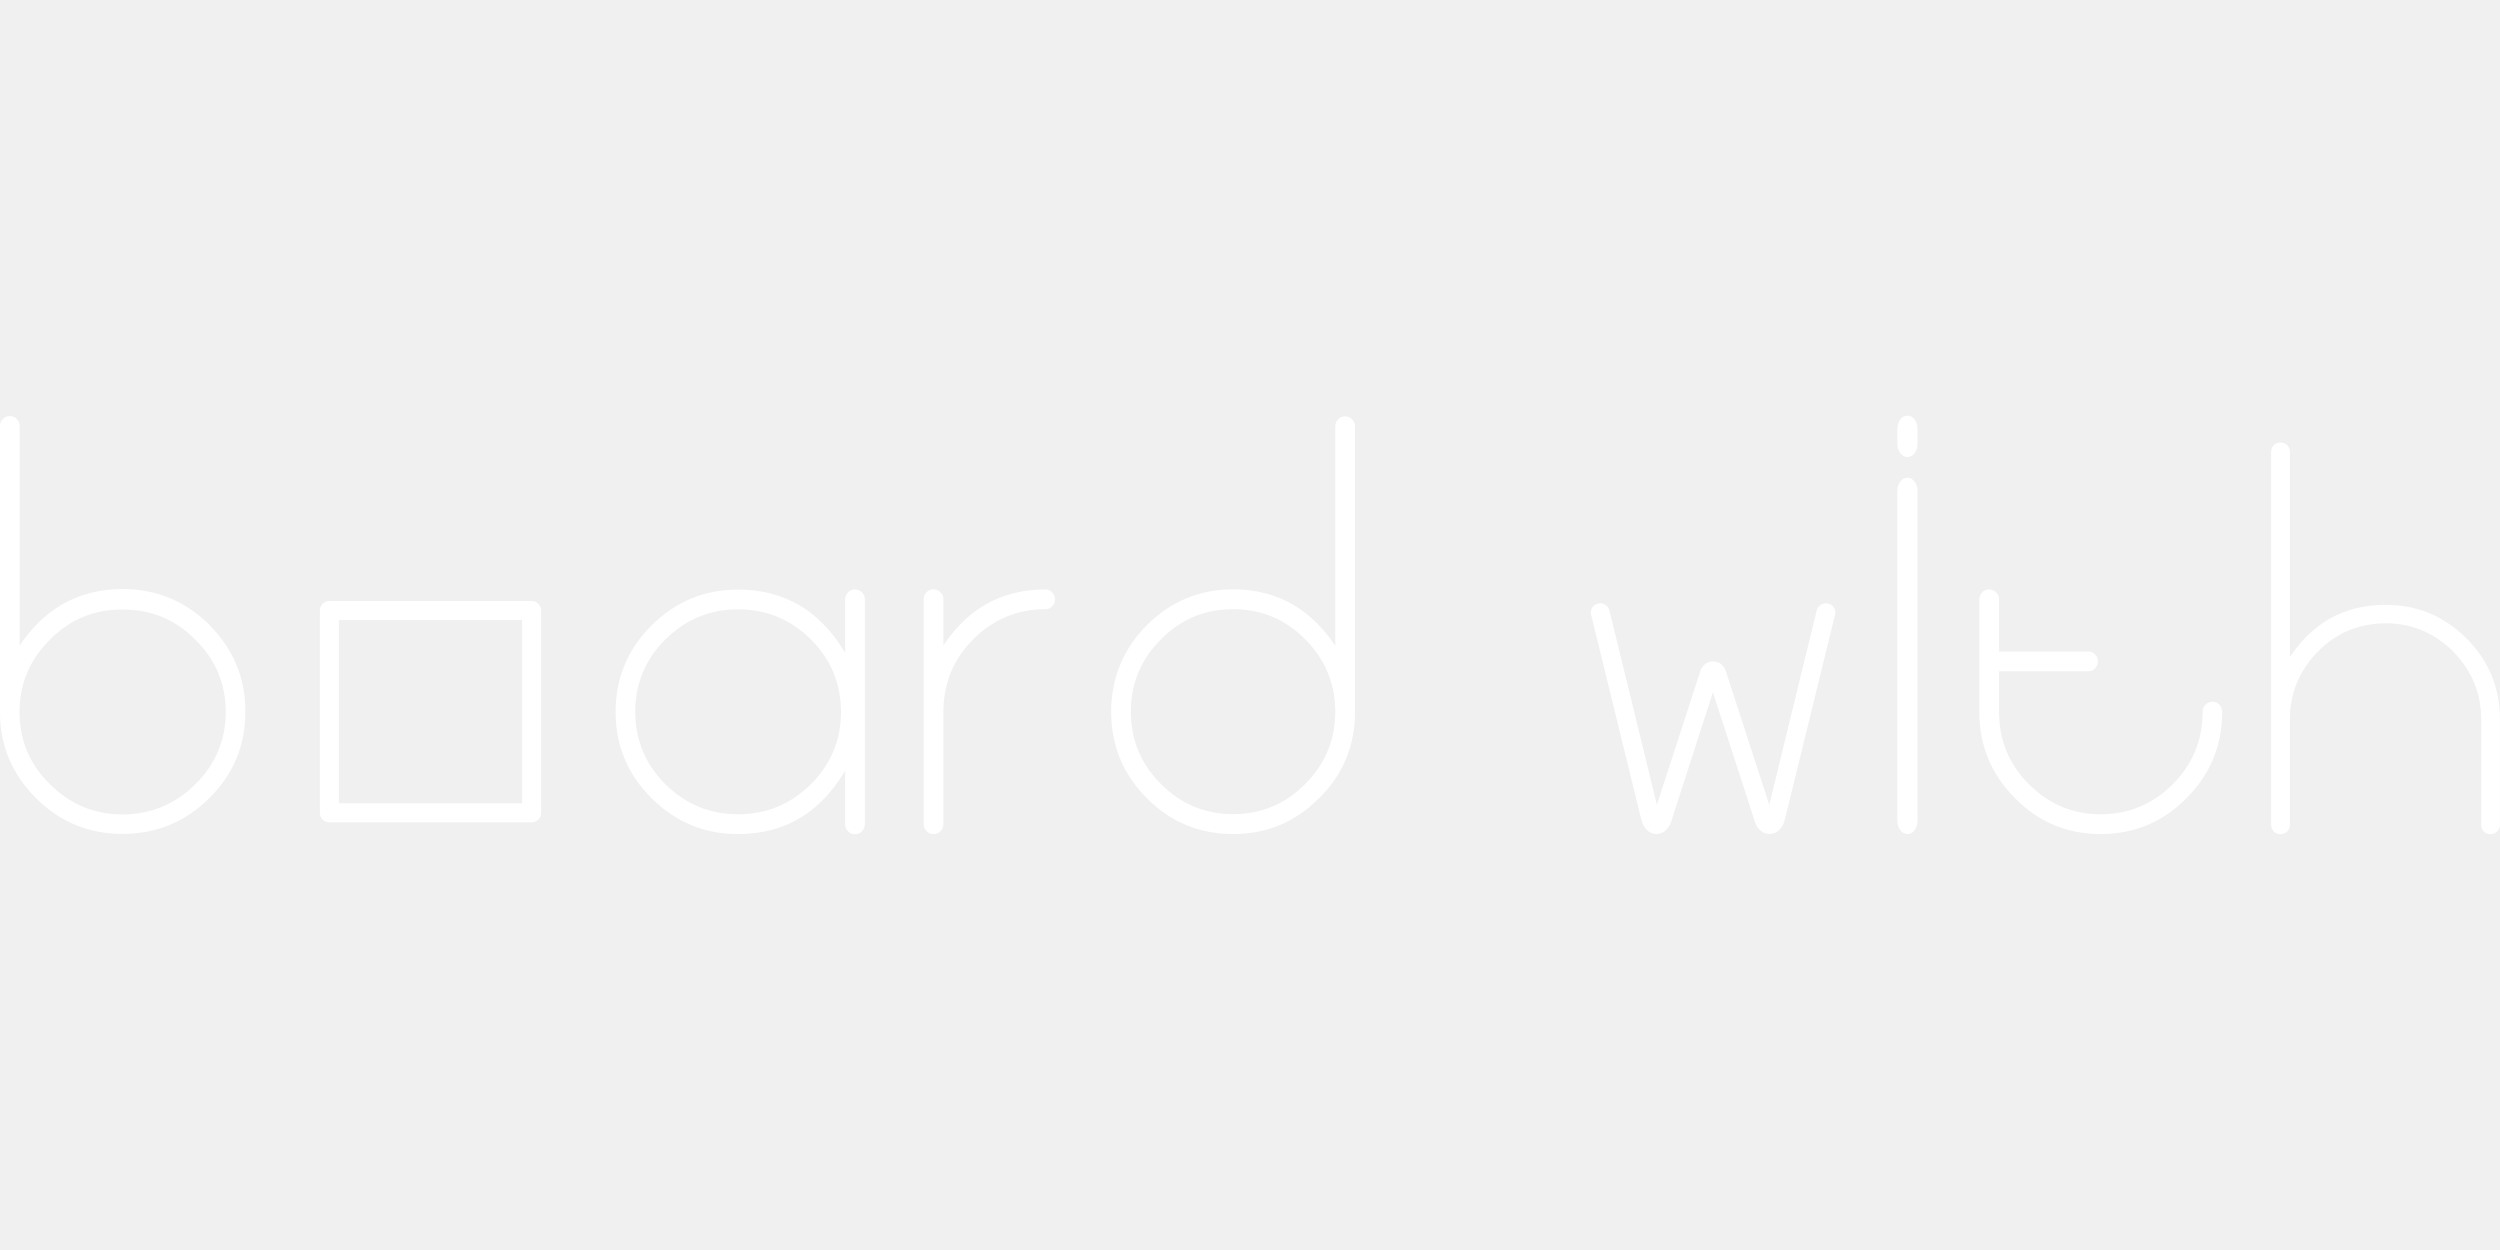
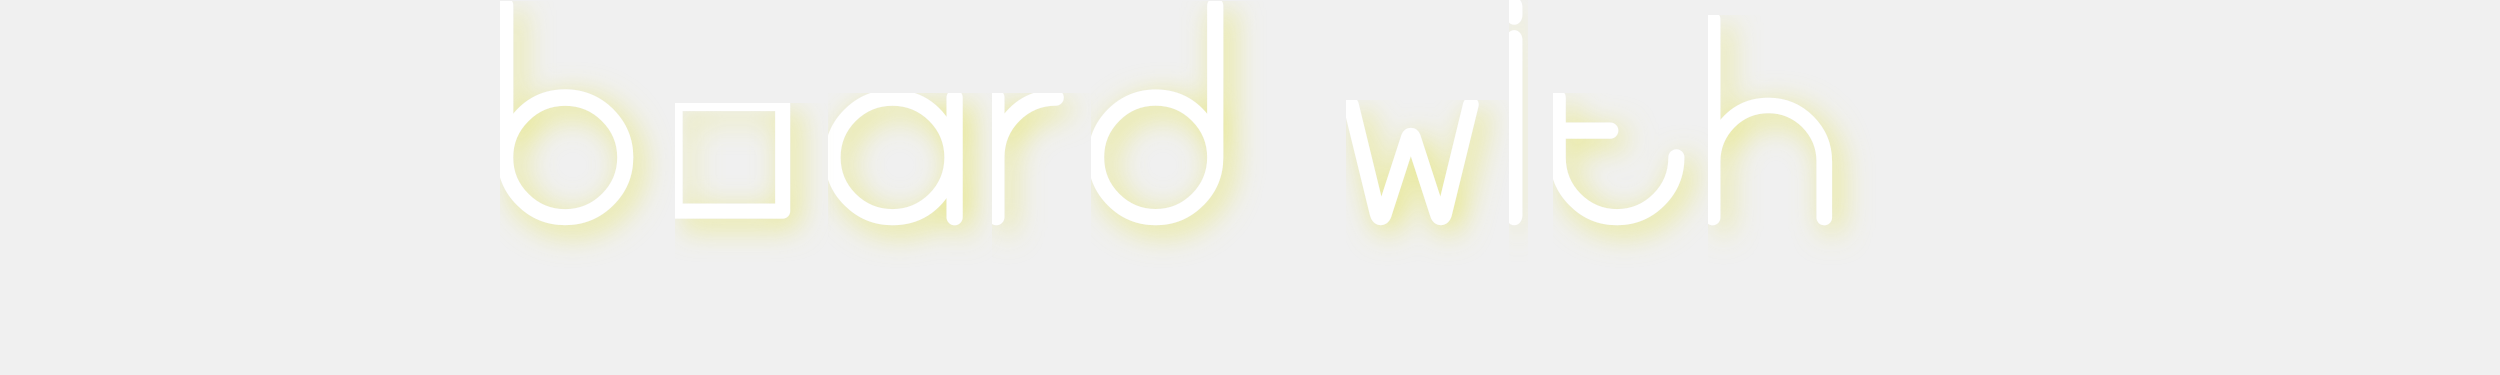
- <svg xmlns="http://www.w3.org/2000/svg" id="_레이어_2" data-name="레이어 2" width="200" height="100" viewBox="0 0 177.24 29.67">
+ <svg xmlns="http://www.w3.org/2000/svg" id="_레이어_2" data-name="레이어 2" width="200" height="30" viewBox="0 0 200 50">
  <defs>
    <style>
         .cls-1 {
        fill: #fff;
-         stroke-width: .25px;
+         stroke-width: 1px;
      }

      .cls-1, .cls-2 {
-         stroke: #fff;
+         stroke: white;
        stroke-linejoin: round;
+         filter:url(#f1)
      }

      .cls-2 {
        fill: none;
-         stroke-width: 1.35px;
+         stroke:white;
+         stroke-width: 2px;
      }
- 
    </style>
    <filter id="f1" x="0" y="0" width="200%" height="200%">
-       <feOffset result="offOut" in="SourceGraphic" dx="2" dy="2" />
-       <feBlend in="SourceGraphic" in2="offOut" mode="normal" />
+       <feOffset result="offOut" in="SourceGraphic" dx="1" dy="1" />
+       <feColorMatrix result="matrixOut" in="offOut" type="matrix" values="0.8 0 0 0 0 0 0.8 0 0 0 0 0 0.2 0 0 0 0 0 1 0" />
+       <feGaussianBlur result="blurOut" in="matrixOut" stdDeviation="2" />
+       <feBlend in="SourceGraphic" in2="blurOut" mode="normal" />
    </filter>
  </defs>
  <g id="3" data-name=" 레이어 3">
    <path class="cls-1" d="M14.76,14.93c1.68,1.68,2.51,3.69,2.51,6.05s-.83,4.37-2.51,6.03c-1.68,1.68-3.71,2.51-6.08,2.51s-4.37-.83-6.05-2.51C.96,25.35,.12,23.32,.12,20.98V.74c0-.17,.05-.29,.17-.42s.24-.17,.42-.17c.15,0,.29,.05,.39,.17,.12,.12,.17,.24,.17,.42v15.97c1.78-2.86,4.27-4.3,7.42-4.3,2.37,0,4.39,.85,6.08,2.51h0Zm-.83,11.29c1.46-1.44,2.2-3.2,2.2-5.22s-.73-3.78-2.2-5.22c-1.44-1.46-3.2-2.17-5.25-2.17s-3.78,.71-5.22,2.17c-1.46,1.44-2.2,3.17-2.2,5.22s.73,3.78,2.2,5.22c1.44,1.44,3.2,2.17,5.22,2.17s3.81-.73,5.25-2.17Z" />
    <path class="cls-1" d="M61.02,12.61c.12,.12,.17,.24,.17,.42v15.92c0,.17-.05,.29-.17,.42s-.24,.17-.42,.17c-.15,0-.29-.05-.39-.17-.12-.12-.17-.24-.17-.42v-4.25c-1.76,3.22-4.32,4.83-7.71,4.83-2.37,0-4.37-.83-6.05-2.51-1.68-1.66-2.51-3.69-2.51-6.03s.83-4.37,2.51-6.03c1.68-1.68,3.69-2.51,6.05-2.51,3.39,0,5.96,1.61,7.71,4.83v-4.25c0-.17,.05-.29,.17-.42,.1-.12,.24-.17,.39-.17,.17,0,.29,.05,.42,.17h0Zm-3.44,13.6c1.44-1.44,2.17-3.2,2.17-5.22s-.73-3.78-2.17-5.22c-1.46-1.44-3.2-2.17-5.25-2.17s-3.78,.73-5.25,2.17c-1.44,1.44-2.17,3.2-2.17,5.22s.73,3.78,2.17,5.22c1.46,1.44,3.2,2.17,5.25,2.17s3.78-.73,5.25-2.17Z" />
    <path class="cls-1" d="M74.5,12.61c.12,.12,.17,.24,.17,.42,0,.15-.05,.29-.17,.39-.1,.12-.24,.17-.39,.17-2.03,0-3.76,.73-5.2,2.17s-2.15,3.2-2.15,5.22v7.96c0,.17-.05,.29-.17,.42s-.24,.17-.42,.17c-.15,0-.29-.05-.39-.17-.12-.12-.17-.24-.17-.42V13.02c0-.17,.05-.29,.17-.42,.1-.12,.24-.17,.39-.17,.17,0,.29,.05,.42,.17s.17,.24,.17,.42v3.69c1.76-2.86,4.2-4.27,7.35-4.27,.15,0,.29,.05,.39,.17h0Z" />
    <path class="cls-1" d="M93.43,27.02c-1.66,1.68-3.66,2.51-6.01,2.51s-4.37-.83-6.03-2.51c-1.66-1.66-2.49-3.69-2.49-6.03s.83-4.37,2.49-6.05c1.66-1.66,3.69-2.51,6.03-2.51,3.15,0,5.59,1.44,7.37,4.3V.76c0-.17,.05-.29,.17-.42,.1-.12,.24-.17,.39-.17,.17,0,.29,.05,.42,.17,.1,.12,.17,.24,.17,.42V21c0,2.34-.83,4.37-2.51,6.03h0Zm-.81-.82c1.44-1.44,2.17-3.2,2.17-5.22s-.73-3.78-2.17-5.22c-1.44-1.46-3.17-2.17-5.2-2.17s-3.76,.71-5.2,2.17c-1.44,1.44-2.17,3.17-2.17,5.22s.73,3.78,2.17,5.22,3.17,2.17,5.2,2.17,3.76-.73,5.2-2.17Z" />
    <path class="cls-1" d="M117.18,29.48c-.15-.05-.27-.12-.39-.27-.15-.15-.24-.37-.32-.66l-3.54-14.45c-.05-.17-.02-.29,.05-.42s.2-.22,.34-.24c.15-.05,.27-.02,.39,.05,.15,.07,.22,.2,.27,.34l3.47,14.21,3.22-9.91c.15-.39,.42-.59,.78-.59s.63,.2,.78,.59l3.22,9.91,3.47-14.21c.05-.15,.12-.27,.27-.34,.12-.07,.24-.1,.39-.05,.15,.02,.27,.12,.34,.24s.1,.24,.05,.42l-3.54,14.45c-.07,.29-.17,.51-.32,.66-.12,.15-.24,.22-.39,.27-.12,.02-.22,.05-.27,.05s-.15-.02-.27-.05c-.15-.05-.27-.12-.39-.27-.15-.15-.24-.37-.32-.66l-3.03-9.35-3.03,9.38c-.07,.29-.2,.51-.32,.63-.12,.15-.24,.22-.39,.27-.12,.02-.22,.05-.27,.05s-.15-.02-.27-.05h.02Z" />
    <path class="cls-1" d="M134.81,2.56c-.12-.15-.17-.37-.17-.59V.97c0-.24,.05-.44,.17-.61s.24-.24,.42-.24,.29,.07,.42,.24,.17,.37,.17,.61V1.97c0,.22-.05,.44-.17,.59-.12,.17-.24,.24-.42,.24s-.29-.07-.42-.24Zm0,26.73c-.12-.17-.17-.37-.17-.61V5.35c0-.22,.05-.42,.17-.59s.24-.24,.42-.24,.29,.07,.42,.24,.17,.37,.17,.59V28.68c0,.24-.05,.44-.17,.61s-.24,.24-.42,.24-.29-.07-.42-.24Z" />
    <path class="cls-1" d="M157.25,20.57c.12,.12,.17,.24,.17,.42,0,2.34-.83,4.37-2.49,6.03-1.66,1.68-3.66,2.51-6.01,2.51s-4.32-.83-5.98-2.51c-1.66-1.66-2.49-3.69-2.49-6.03v-7.96c0-.17,.05-.29,.17-.42,.1-.12,.24-.17,.39-.17,.17,0,.29,.05,.42,.17s.17,.24,.17,.42v3.81h6.45c.15,0,.29,.05,.39,.17,.12,.1,.17,.24,.17,.39,0,.17-.05,.29-.17,.42-.1,.12-.24,.17-.39,.17h-6.45v3c0,2.03,.71,3.78,2.15,5.22s3.17,2.17,5.18,2.17,3.76-.73,5.2-2.17,2.15-3.2,2.15-5.22c0-.17,.05-.29,.17-.42,.12-.1,.24-.17,.42-.17,.15,0,.29,.07,.39,.17h-.01Z" />
    <path class="cls-1" d="M174.01,16.62c-1.37-1.34-2.98-2.03-4.88-2.03s-3.54,.68-4.88,2.03c-1.34,1.37-2.03,3-2.03,4.91v7.47c0,.15-.05,.27-.15,.39-.12,.1-.24,.15-.39,.15s-.27-.05-.39-.15c-.1-.12-.15-.24-.15-.39V2.56c0-.15,.05-.27,.15-.39,.12-.1,.24-.15,.39-.15s.27,.05,.39,.15c.1,.12,.15,.24,.15,.39v14.97c1.66-2.69,3.96-4,6.91-4,2.2,0,4.08,.78,5.64,2.34s2.34,3.44,2.34,5.66v7.47c0,.15-.05,.27-.17,.39-.1,.1-.22,.15-.37,.15s-.29-.05-.39-.15c-.1-.12-.15-.24-.15-.39v-7.47c0-1.9-.68-3.54-2.03-4.91h.01Z" />
    <rect id="123" class="cls-2" x="23.35" y="13.81" width="14.34" height="14.34" />
  </g>
</svg>
